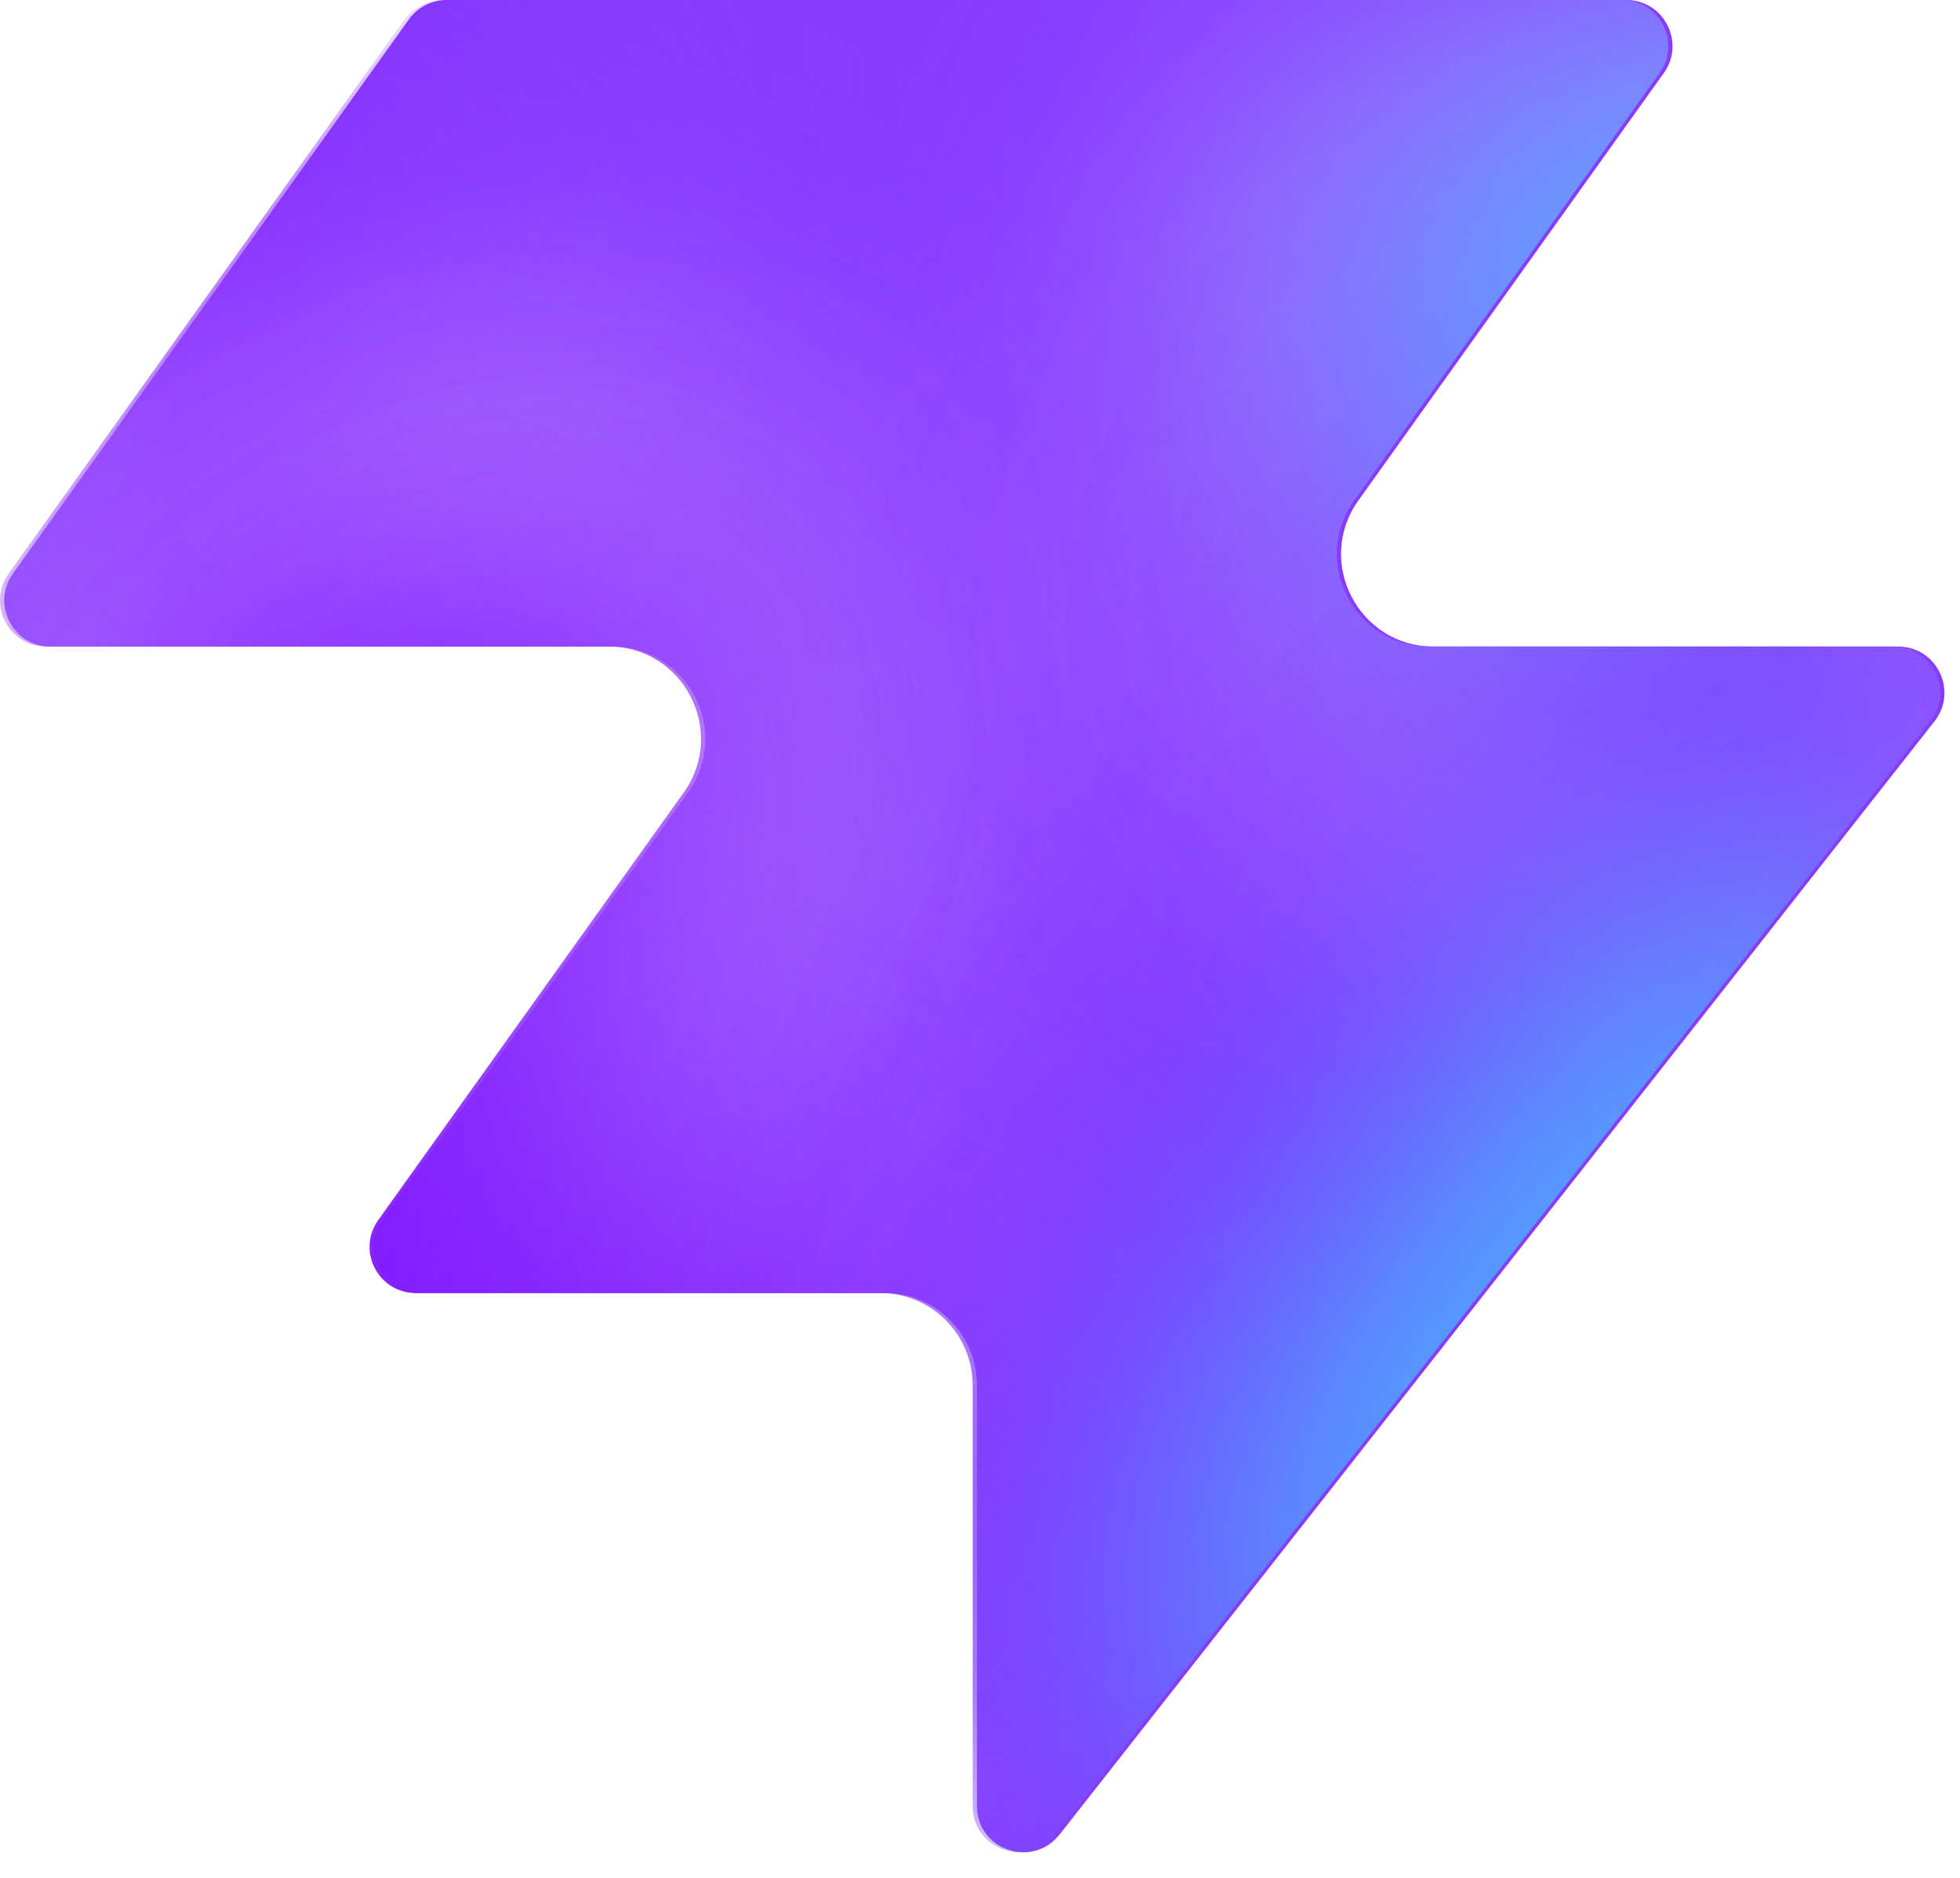
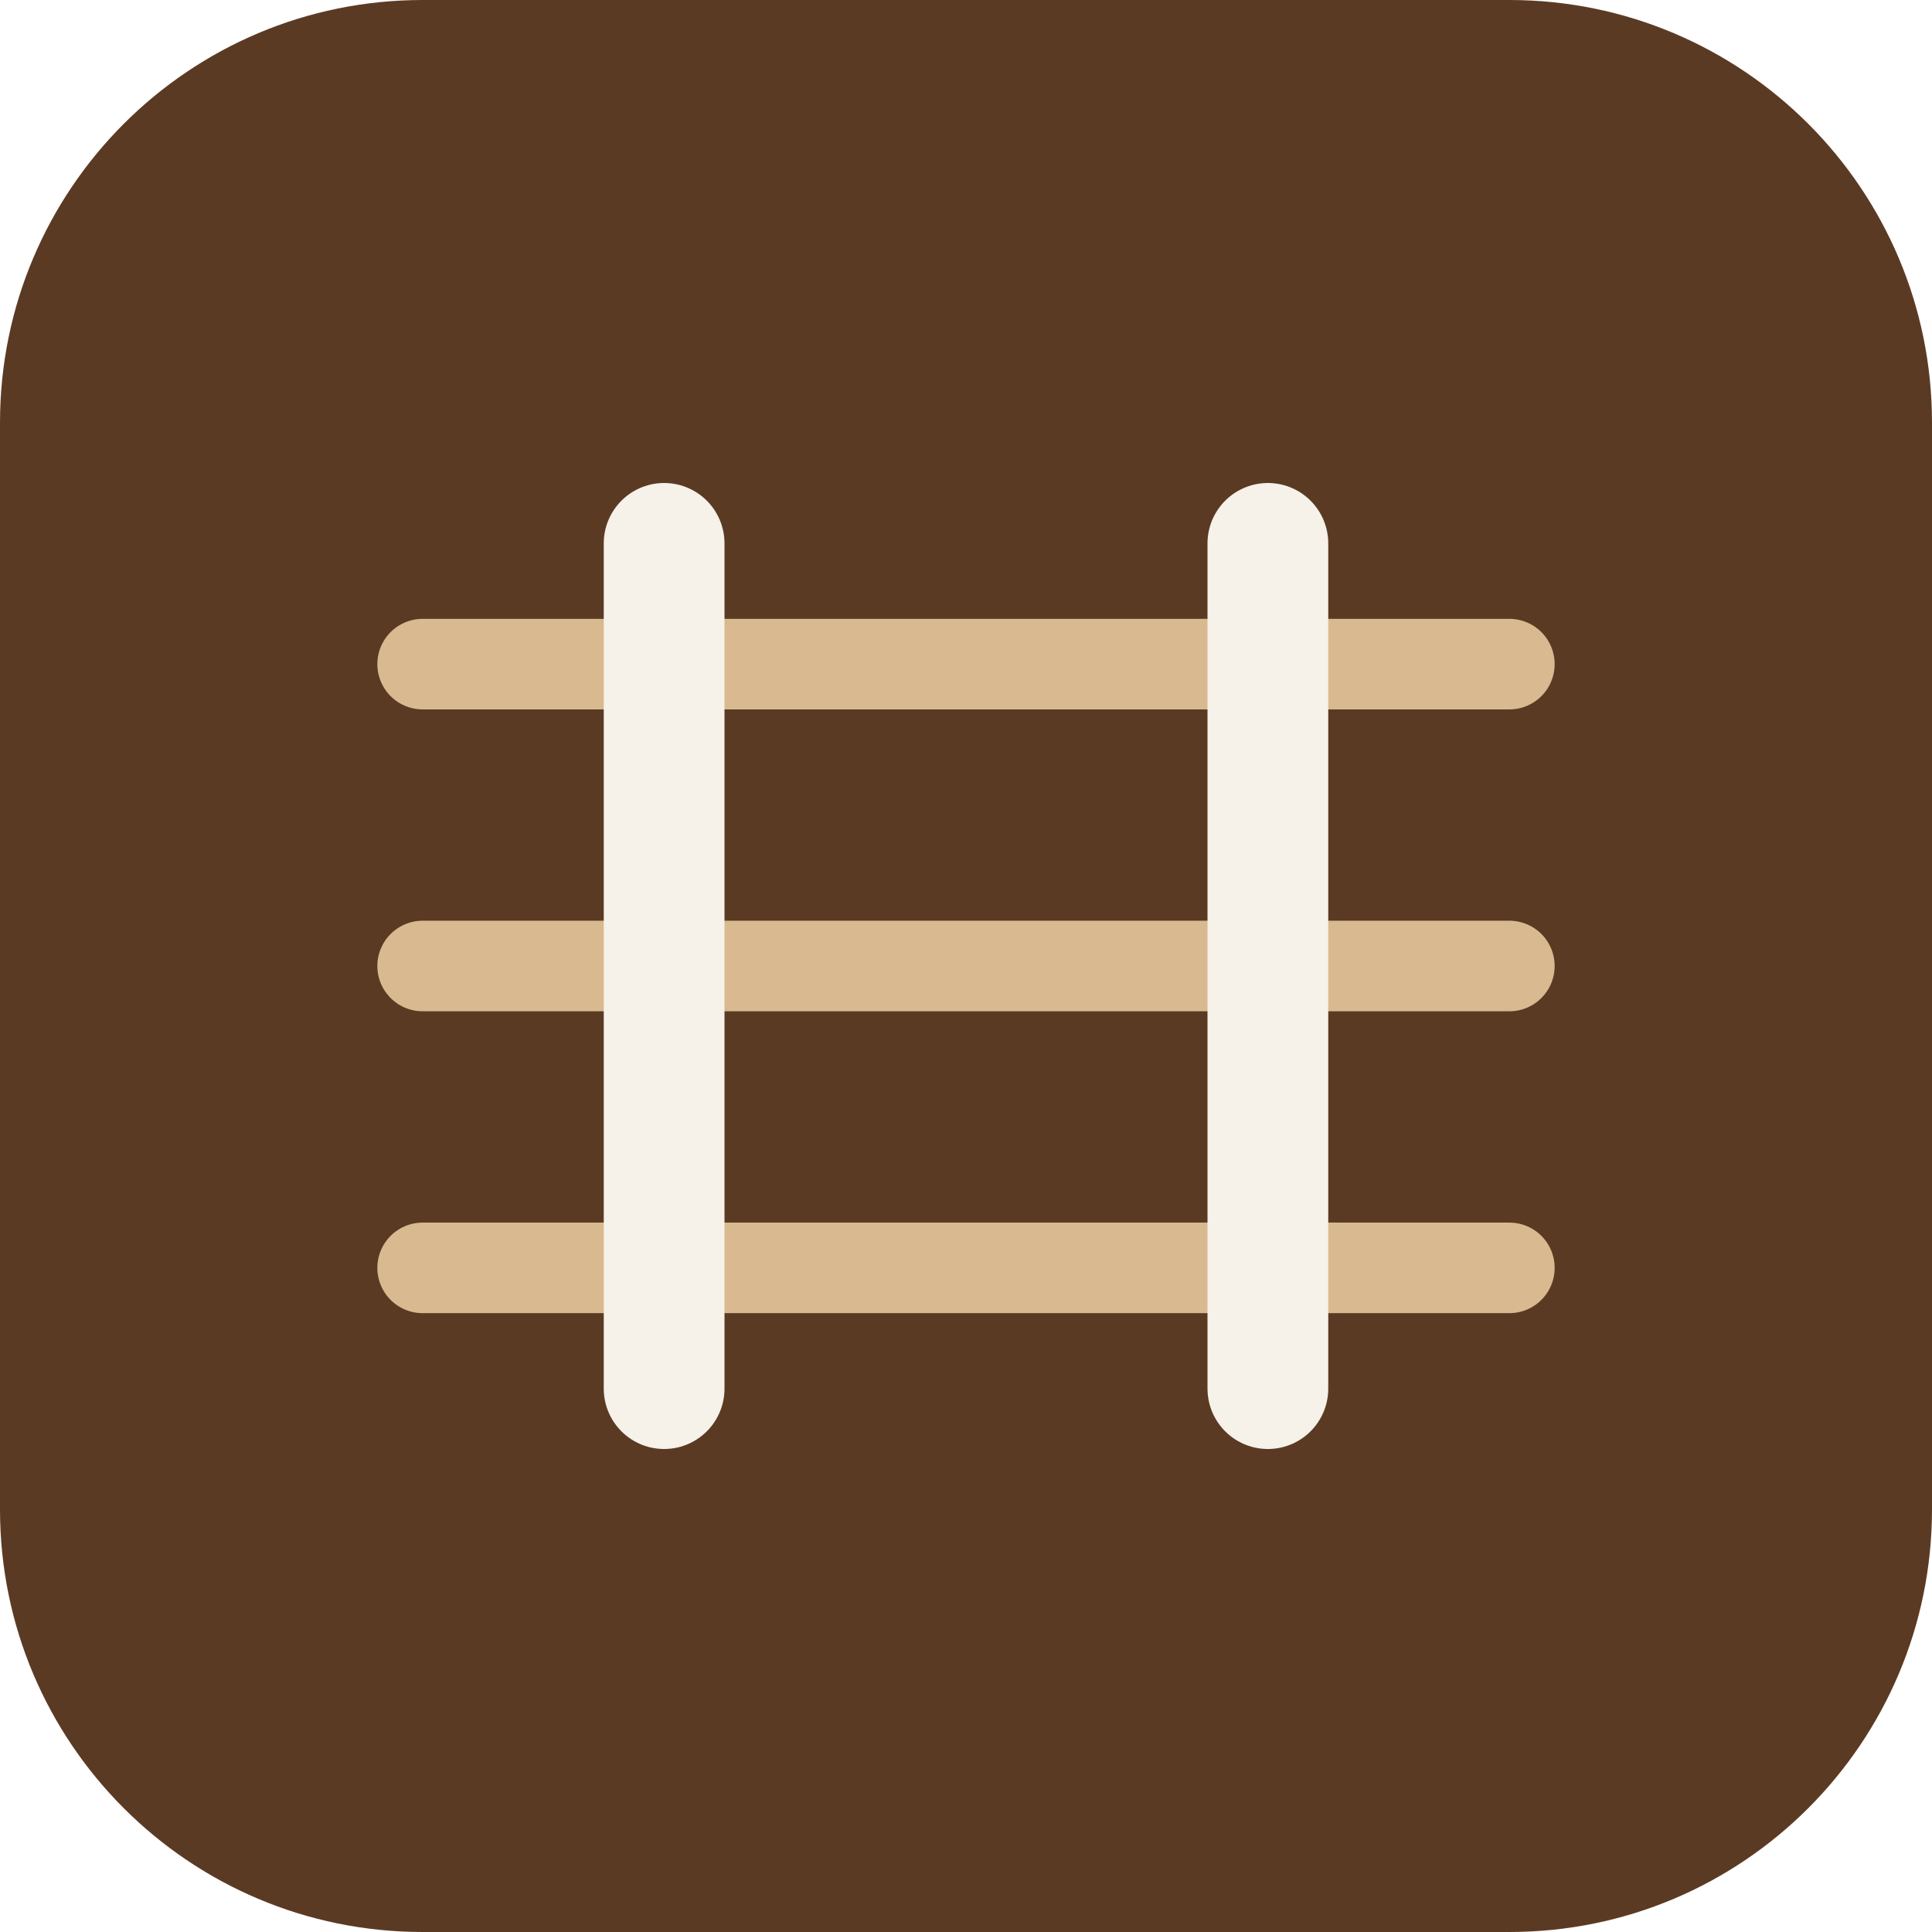
- <svg xmlns="http://www.w3.org/2000/svg" width="48" height="46" fill="none" viewBox="0 0 48 46">
-   <path fill="#863bff" d="M25.946 44.938c-.664.845-2.021.375-2.021-.698V33.937a2.26 2.26 0 0 0-2.262-2.262H10.287c-.92 0-1.456-1.04-.92-1.788l7.48-10.471c1.07-1.497 0-3.578-1.842-3.578H1.237c-.92 0-1.456-1.04-.92-1.788L10.013.474c.214-.297.556-.474.92-.474h28.894c.92 0 1.456 1.04.92 1.788l-7.48 10.471c-1.07 1.498 0 3.579 1.842 3.579h11.377c.943 0 1.473 1.088.89 1.83L25.947 44.94z" style="fill:#863bff;fill:color(display-p3 .525 .23 1);fill-opacity:1" />
-   <mask id="a" width="48" height="46" x="0" y="0" maskUnits="userSpaceOnUse" style="mask-type:alpha">
-     <path fill="#000" d="M25.842 44.938c-.664.844-2.021.375-2.021-.698V33.937a2.26 2.26 0 0 0-2.262-2.262H10.183c-.92 0-1.456-1.04-.92-1.788l7.48-10.471c1.07-1.498 0-3.579-1.842-3.579H1.133c-.92 0-1.456-1.04-.92-1.787L9.91.473c.214-.297.556-.474.92-.474h28.894c.92 0 1.456 1.04.92 1.788l-7.48 10.471c-1.07 1.498 0 3.578 1.842 3.578h11.377c.943 0 1.473 1.088.89 1.832L25.843 44.94z" style="fill:#000;fill-opacity:1" />
-   </mask>
-   <g mask="url(#a)">
-     <g filter="url(#b)">
-       <ellipse cx="5.508" cy="14.704" fill="#ede6ff" rx="5.508" ry="14.704" style="fill:#ede6ff;fill:color(display-p3 .927 .903 1);fill-opacity:1" transform="matrix(.00324 1 1 -.00324 -4.47 31.516)" />
-     </g>
-     <g filter="url(#c)">
-       <ellipse cx="10.399" cy="29.851" fill="#ede6ff" rx="10.399" ry="29.851" style="fill:#ede6ff;fill:color(display-p3 .927 .903 1);fill-opacity:1" transform="matrix(.00324 1 1 -.00324 -39.328 7.883)" />
-     </g>
-     <g filter="url(#d)">
-       <ellipse cx="5.508" cy="30.487" fill="#7e14ff" rx="5.508" ry="30.487" style="fill:#7e14ff;fill:color(display-p3 .492 .077 1);fill-opacity:1" transform="rotate(89.814 -25.913 -14.639)scale(1 -1)" />
-     </g>
-     <g filter="url(#e)">
-       <ellipse cx="5.508" cy="30.599" fill="#7e14ff" rx="5.508" ry="30.599" style="fill:#7e14ff;fill:color(display-p3 .492 .077 1);fill-opacity:1" transform="rotate(89.814 -32.644 -3.334)scale(1 -1)" />
-     </g>
-     <g filter="url(#f)">
-       <ellipse cx="5.508" cy="30.599" fill="#7e14ff" rx="5.508" ry="30.599" style="fill:#7e14ff;fill:color(display-p3 .492 .077 1);fill-opacity:1" transform="matrix(.00324 1 1 -.00324 -34.34 30.47)" />
-     </g>
-     <g filter="url(#g)">
-       <ellipse cx="14.072" cy="22.078" fill="#ede6ff" rx="14.072" ry="22.078" style="fill:#ede6ff;fill:color(display-p3 .927 .903 1);fill-opacity:1" transform="rotate(93.35 24.506 48.493)scale(-1 1)" />
-     </g>
-     <g filter="url(#h)">
-       <ellipse cx="3.47" cy="21.501" fill="#7e14ff" rx="3.47" ry="21.501" style="fill:#7e14ff;fill:color(display-p3 .492 .077 1);fill-opacity:1" transform="rotate(89.009 28.708 47.59)scale(-1 1)" />
-     </g>
-     <g filter="url(#i)">
-       <ellipse cx="3.47" cy="21.501" fill="#7e14ff" rx="3.47" ry="21.501" style="fill:#7e14ff;fill:color(display-p3 .492 .077 1);fill-opacity:1" transform="rotate(89.009 28.708 47.59)scale(-1 1)" />
-     </g>
-     <g filter="url(#j)">
-       <ellipse cx=".387" cy="8.972" fill="#7e14ff" rx="4.407" ry="29.108" style="fill:#7e14ff;fill:color(display-p3 .492 .077 1);fill-opacity:1" transform="rotate(39.51 .387 8.972)" />
-     </g>
-     <g filter="url(#k)">
-       <ellipse cx="47.523" cy="-6.092" fill="#7e14ff" rx="4.407" ry="29.108" style="fill:#7e14ff;fill:color(display-p3 .492 .077 1);fill-opacity:1" transform="rotate(37.892 47.523 -6.092)" />
-     </g>
-     <g filter="url(#l)">
-       <ellipse cx="41.412" cy="6.333" fill="#47bfff" rx="5.971" ry="9.665" style="fill:#47bfff;fill:color(display-p3 .28 .748 1);fill-opacity:1" transform="rotate(37.892 41.412 6.333)" />
-     </g>
-     <g filter="url(#m)">
-       <ellipse cx="-1.879" cy="38.332" fill="#7e14ff" rx="4.407" ry="29.108" style="fill:#7e14ff;fill:color(display-p3 .492 .077 1);fill-opacity:1" transform="rotate(37.892 -1.88 38.332)" />
-     </g>
-     <g filter="url(#n)">
-       <ellipse cx="-1.879" cy="38.332" fill="#7e14ff" rx="4.407" ry="29.108" style="fill:#7e14ff;fill:color(display-p3 .492 .077 1);fill-opacity:1" transform="rotate(37.892 -1.88 38.332)" />
-     </g>
-     <g filter="url(#o)">
-       <ellipse cx="35.651" cy="29.907" fill="#7e14ff" rx="4.407" ry="29.108" style="fill:#7e14ff;fill:color(display-p3 .492 .077 1);fill-opacity:1" transform="rotate(37.892 35.651 29.907)" />
-     </g>
-     <g filter="url(#p)">
-       <ellipse cx="38.418" cy="32.4" fill="#47bfff" rx="5.971" ry="15.297" style="fill:#47bfff;fill:color(display-p3 .28 .748 1);fill-opacity:1" transform="rotate(37.892 38.418 32.4)" />
-     </g>
-   </g>
-   <defs>
-     <filter id="b" width="60.045" height="41.654" x="-19.77" y="16.149" color-interpolation-filters="sRGB" filterUnits="userSpaceOnUse">
-       <feFlood flood-opacity="0" result="BackgroundImageFix" />
-       <feBlend in="SourceGraphic" in2="BackgroundImageFix" result="shape" />
-       <feGaussianBlur result="effect1_foregroundBlur_2002_17158" stdDeviation="7.659" />
-     </filter>
-     <filter id="c" width="90.34" height="51.437" x="-54.613" y="-7.533" color-interpolation-filters="sRGB" filterUnits="userSpaceOnUse">
-       <feFlood flood-opacity="0" result="BackgroundImageFix" />
-       <feBlend in="SourceGraphic" in2="BackgroundImageFix" result="shape" />
-       <feGaussianBlur result="effect1_foregroundBlur_2002_17158" stdDeviation="7.659" />
-     </filter>
-     <filter id="d" width="79.355" height="29.4" x="-49.64" y="2.03" color-interpolation-filters="sRGB" filterUnits="userSpaceOnUse">
-       <feFlood flood-opacity="0" result="BackgroundImageFix" />
-       <feBlend in="SourceGraphic" in2="BackgroundImageFix" result="shape" />
-       <feGaussianBlur result="effect1_foregroundBlur_2002_17158" stdDeviation="4.596" />
-     </filter>
-     <filter id="e" width="79.579" height="29.4" x="-45.045" y="20.029" color-interpolation-filters="sRGB" filterUnits="userSpaceOnUse">
-       <feFlood flood-opacity="0" result="BackgroundImageFix" />
-       <feBlend in="SourceGraphic" in2="BackgroundImageFix" result="shape" />
-       <feGaussianBlur result="effect1_foregroundBlur_2002_17158" stdDeviation="4.596" />
-     </filter>
-     <filter id="f" width="79.579" height="29.4" x="-43.513" y="21.178" color-interpolation-filters="sRGB" filterUnits="userSpaceOnUse">
-       <feFlood flood-opacity="0" result="BackgroundImageFix" />
-       <feBlend in="SourceGraphic" in2="BackgroundImageFix" result="shape" />
-       <feGaussianBlur result="effect1_foregroundBlur_2002_17158" stdDeviation="4.596" />
-     </filter>
-     <filter id="g" width="74.749" height="58.852" x="15.756" y="-17.901" color-interpolation-filters="sRGB" filterUnits="userSpaceOnUse">
-       <feFlood flood-opacity="0" result="BackgroundImageFix" />
-       <feBlend in="SourceGraphic" in2="BackgroundImageFix" result="shape" />
-       <feGaussianBlur result="effect1_foregroundBlur_2002_17158" stdDeviation="7.659" />
-     </filter>
-     <filter id="h" width="61.377" height="25.362" x="23.548" y="2.284" color-interpolation-filters="sRGB" filterUnits="userSpaceOnUse">
-       <feFlood flood-opacity="0" result="BackgroundImageFix" />
-       <feBlend in="SourceGraphic" in2="BackgroundImageFix" result="shape" />
-       <feGaussianBlur result="effect1_foregroundBlur_2002_17158" stdDeviation="4.596" />
-     </filter>
-     <filter id="i" width="61.377" height="25.362" x="23.548" y="2.284" color-interpolation-filters="sRGB" filterUnits="userSpaceOnUse">
-       <feFlood flood-opacity="0" result="BackgroundImageFix" />
-       <feBlend in="SourceGraphic" in2="BackgroundImageFix" result="shape" />
-       <feGaussianBlur result="effect1_foregroundBlur_2002_17158" stdDeviation="4.596" />
-     </filter>
-     <filter id="j" width="56.045" height="63.649" x="-27.636" y="-22.853" color-interpolation-filters="sRGB" filterUnits="userSpaceOnUse">
-       <feFlood flood-opacity="0" result="BackgroundImageFix" />
-       <feBlend in="SourceGraphic" in2="BackgroundImageFix" result="shape" />
-       <feGaussianBlur result="effect1_foregroundBlur_2002_17158" stdDeviation="4.596" />
-     </filter>
-     <filter id="k" width="54.814" height="64.646" x="20.116" y="-38.415" color-interpolation-filters="sRGB" filterUnits="userSpaceOnUse">
-       <feFlood flood-opacity="0" result="BackgroundImageFix" />
-       <feBlend in="SourceGraphic" in2="BackgroundImageFix" result="shape" />
-       <feGaussianBlur result="effect1_foregroundBlur_2002_17158" stdDeviation="4.596" />
-     </filter>
-     <filter id="l" width="33.541" height="35.313" x="24.641" y="-11.323" color-interpolation-filters="sRGB" filterUnits="userSpaceOnUse">
-       <feFlood flood-opacity="0" result="BackgroundImageFix" />
-       <feBlend in="SourceGraphic" in2="BackgroundImageFix" result="shape" />
-       <feGaussianBlur result="effect1_foregroundBlur_2002_17158" stdDeviation="4.596" />
-     </filter>
-     <filter id="m" width="54.814" height="64.646" x="-29.286" y="6.009" color-interpolation-filters="sRGB" filterUnits="userSpaceOnUse">
-       <feFlood flood-opacity="0" result="BackgroundImageFix" />
-       <feBlend in="SourceGraphic" in2="BackgroundImageFix" result="shape" />
-       <feGaussianBlur result="effect1_foregroundBlur_2002_17158" stdDeviation="4.596" />
-     </filter>
-     <filter id="n" width="54.814" height="64.646" x="-29.286" y="6.009" color-interpolation-filters="sRGB" filterUnits="userSpaceOnUse">
-       <feFlood flood-opacity="0" result="BackgroundImageFix" />
-       <feBlend in="SourceGraphic" in2="BackgroundImageFix" result="shape" />
-       <feGaussianBlur result="effect1_foregroundBlur_2002_17158" stdDeviation="4.596" />
-     </filter>
-     <filter id="o" width="54.814" height="64.646" x="8.244" y="-2.416" color-interpolation-filters="sRGB" filterUnits="userSpaceOnUse">
-       <feFlood flood-opacity="0" result="BackgroundImageFix" />
-       <feBlend in="SourceGraphic" in2="BackgroundImageFix" result="shape" />
-       <feGaussianBlur result="effect1_foregroundBlur_2002_17158" stdDeviation="4.596" />
-     </filter>
-     <filter id="p" width="39.409" height="43.623" x="18.713" y="10.588" color-interpolation-filters="sRGB" filterUnits="userSpaceOnUse">
-       <feFlood flood-opacity="0" result="BackgroundImageFix" />
-       <feBlend in="SourceGraphic" in2="BackgroundImageFix" result="shape" />
-       <feGaussianBlur result="effect1_foregroundBlur_2002_17158" stdDeviation="4.596" />
-     </filter>
-   </defs>
+ <svg xmlns="http://www.w3.org/2000/svg" viewBox="0 0 64 64">
+   <rect width="64" height="64" rx="14" fill="#5b3a24" />
+   <path d="M14 22h36M14 32h36M14 42h36" stroke="#d9b98f" stroke-width="3" stroke-linecap="round" />
+   <path d="M22 18v28M42 18v28" stroke="#f6f1e9" stroke-width="4" stroke-linecap="round" />
</svg>
